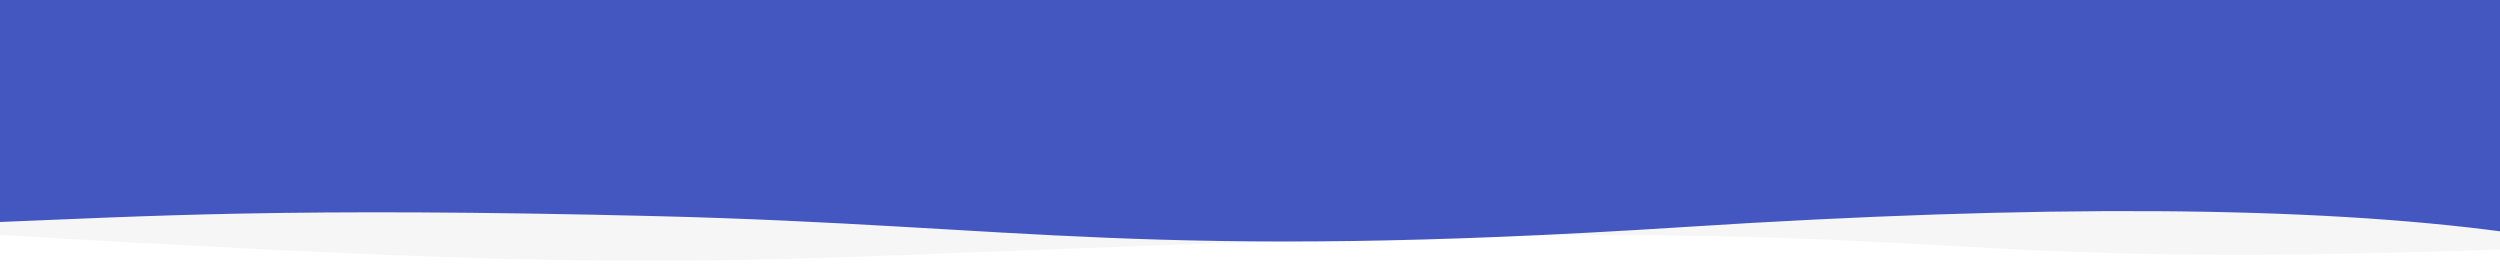
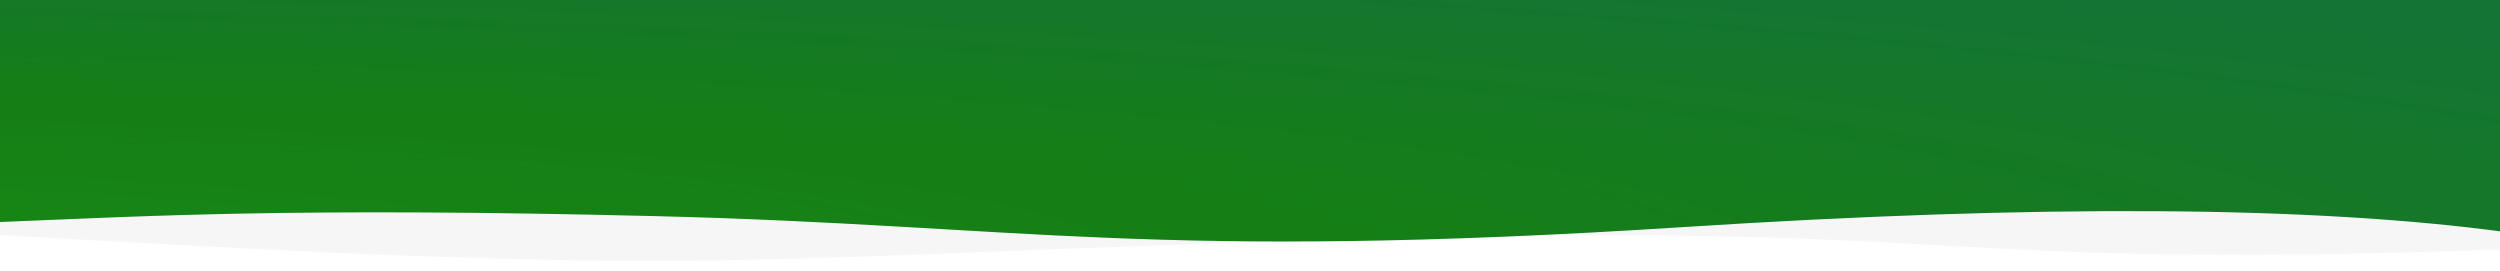
- <svg xmlns="http://www.w3.org/2000/svg" width="1294px" height="140px" viewBox="0 0 1294 140" version="1.1">
-   <defs>
-     <radialGradient cx="116.708%" cy="110.133%" fx="116.708%" fy="110.133%" r="147.8%" gradientTransform="translate(1.167079,1.101332),scale(0.09608,1),rotate(-174.5802),translate(-1.167079,-1.101332)" id="radialGradient-1">
-       <stop stop-color="#0069FF" offset="0%" />
-       <stop stop-color="#0269FD" offset="2.913%" />
-       <stop stop-color="#0369FC" offset="4.505%" />
-       <stop stop-color="#0468FB" offset="6.005%" />
-       <stop stop-color="#1165EF" offset="25.482%" />
-       <stop stop-color="#4457C0" offset="100%" />
+ <svg xmlns="http://www.w3.org/2000/svg" id="svg27" version="1.1" viewBox="0 0 1294 140" height="140px" width="1294px">
+   <defs id="defs19">
+     <radialGradient gradientUnits="userSpaceOnUse" id="radialGradient-1" gradientTransform="scale(3.226143,0.3099676)" r="596.028" fy="444.132" fx="470.955" cy="444.132" cx="470.955">
+       <stop id="stop6" offset="0%" stop-color="#0069FF" />
+       <stop id="stop8" offset="2.913%" stop-color="#0269FD" />
+       <stop id="stop10" offset="4.505%" stop-color="#0369FC" />
+       <stop id="stop12" offset="6.005%" stop-color="#0468FB" />
+       <stop id="stop14" offset="25.482%" stop-color="#1165EF" />
+       <stop id="stop16" offset="100%" stop-color="#4457C0" />
    </radialGradient>
+     <filter id="filter37" style="color-interpolation-filters:sRGB;">
+       <feColorMatrix id="feColorMatrix33" result="color1" values="255" type="hueRotate" />
+       <feColorMatrix id="feColorMatrix35" result="color2" values="0.78" type="saturate" />
+     </filter>
  </defs>
-   <g id="Ressource" stroke="none" stroke-width="1" fill="none" fill-rule="evenodd">
+   <g style="filter:url(#filter37)" fill-rule="evenodd" fill="none" stroke-width="1" stroke="none" id="Ressource">
    <g id="wave_header">
-       <g id="Group-4-Copy" transform="translate(-5, 0)">
-         <path d="M0,7.64775368e-15 L1300,0 C1299.844,26.657 1299.844,69.704 1300,129.143 C990.96,139.998 1034.967,114.449 701.503,123.932 C368.04,133.415 390.606,144.317 0,121.343 C1,88.126 1,47.679 0,7.64775368e-15 Z" id="Wave" fill="#C4C4C4" opacity="0.15" />
-         <path d="M1,0 L925.701,0 L1302,0 C1302,60.12 1302,98.476 1302,115.07 C1221.605,111.87 1147.814,107.196 958.282,111.87 C768.75,116.543 701.824,135.236 426.321,117.515 C242.653,105.701 100.879,106.571 1,120.123 L1,0 Z" id="Wave" fill="url(#radialGradient-1)" transform="translate(651.5, 62.5) scale(-1, 1) translate(-651.5, -62.5) " />
+       <g transform="translate(-5)" id="Group-4-Copy">
+         <path opacity="0.15" fill="#c4c4c4" id="Wave" d="m 0,0 h 1300 c -0.156,26.657 -0.156,69.704 0,129.143 C 990.96,139.998 1034.967,114.449 701.503,123.932 368.04,133.415 390.606,144.317 0,121.343 1,88.126 1,47.679 0,0 Z" />
+         <path style="fill:url(#radialGradient-1)" transform="matrix(-1,0,0,1,1303,0)" fill="url(#radialGradient-1)" id="path22" d="M 1,0 H 925.701 1302 c 0,60.12 0,98.476 0,115.07 -80.395,-3.2 -154.186,-7.874 -343.718,-3.2 -189.532,4.674 -256.458,23.366 -531.96,5.645 C 242.653,105.701 100.879,106.571 1,120.123 Z" />
      </g>
    </g>
  </g>
</svg>
